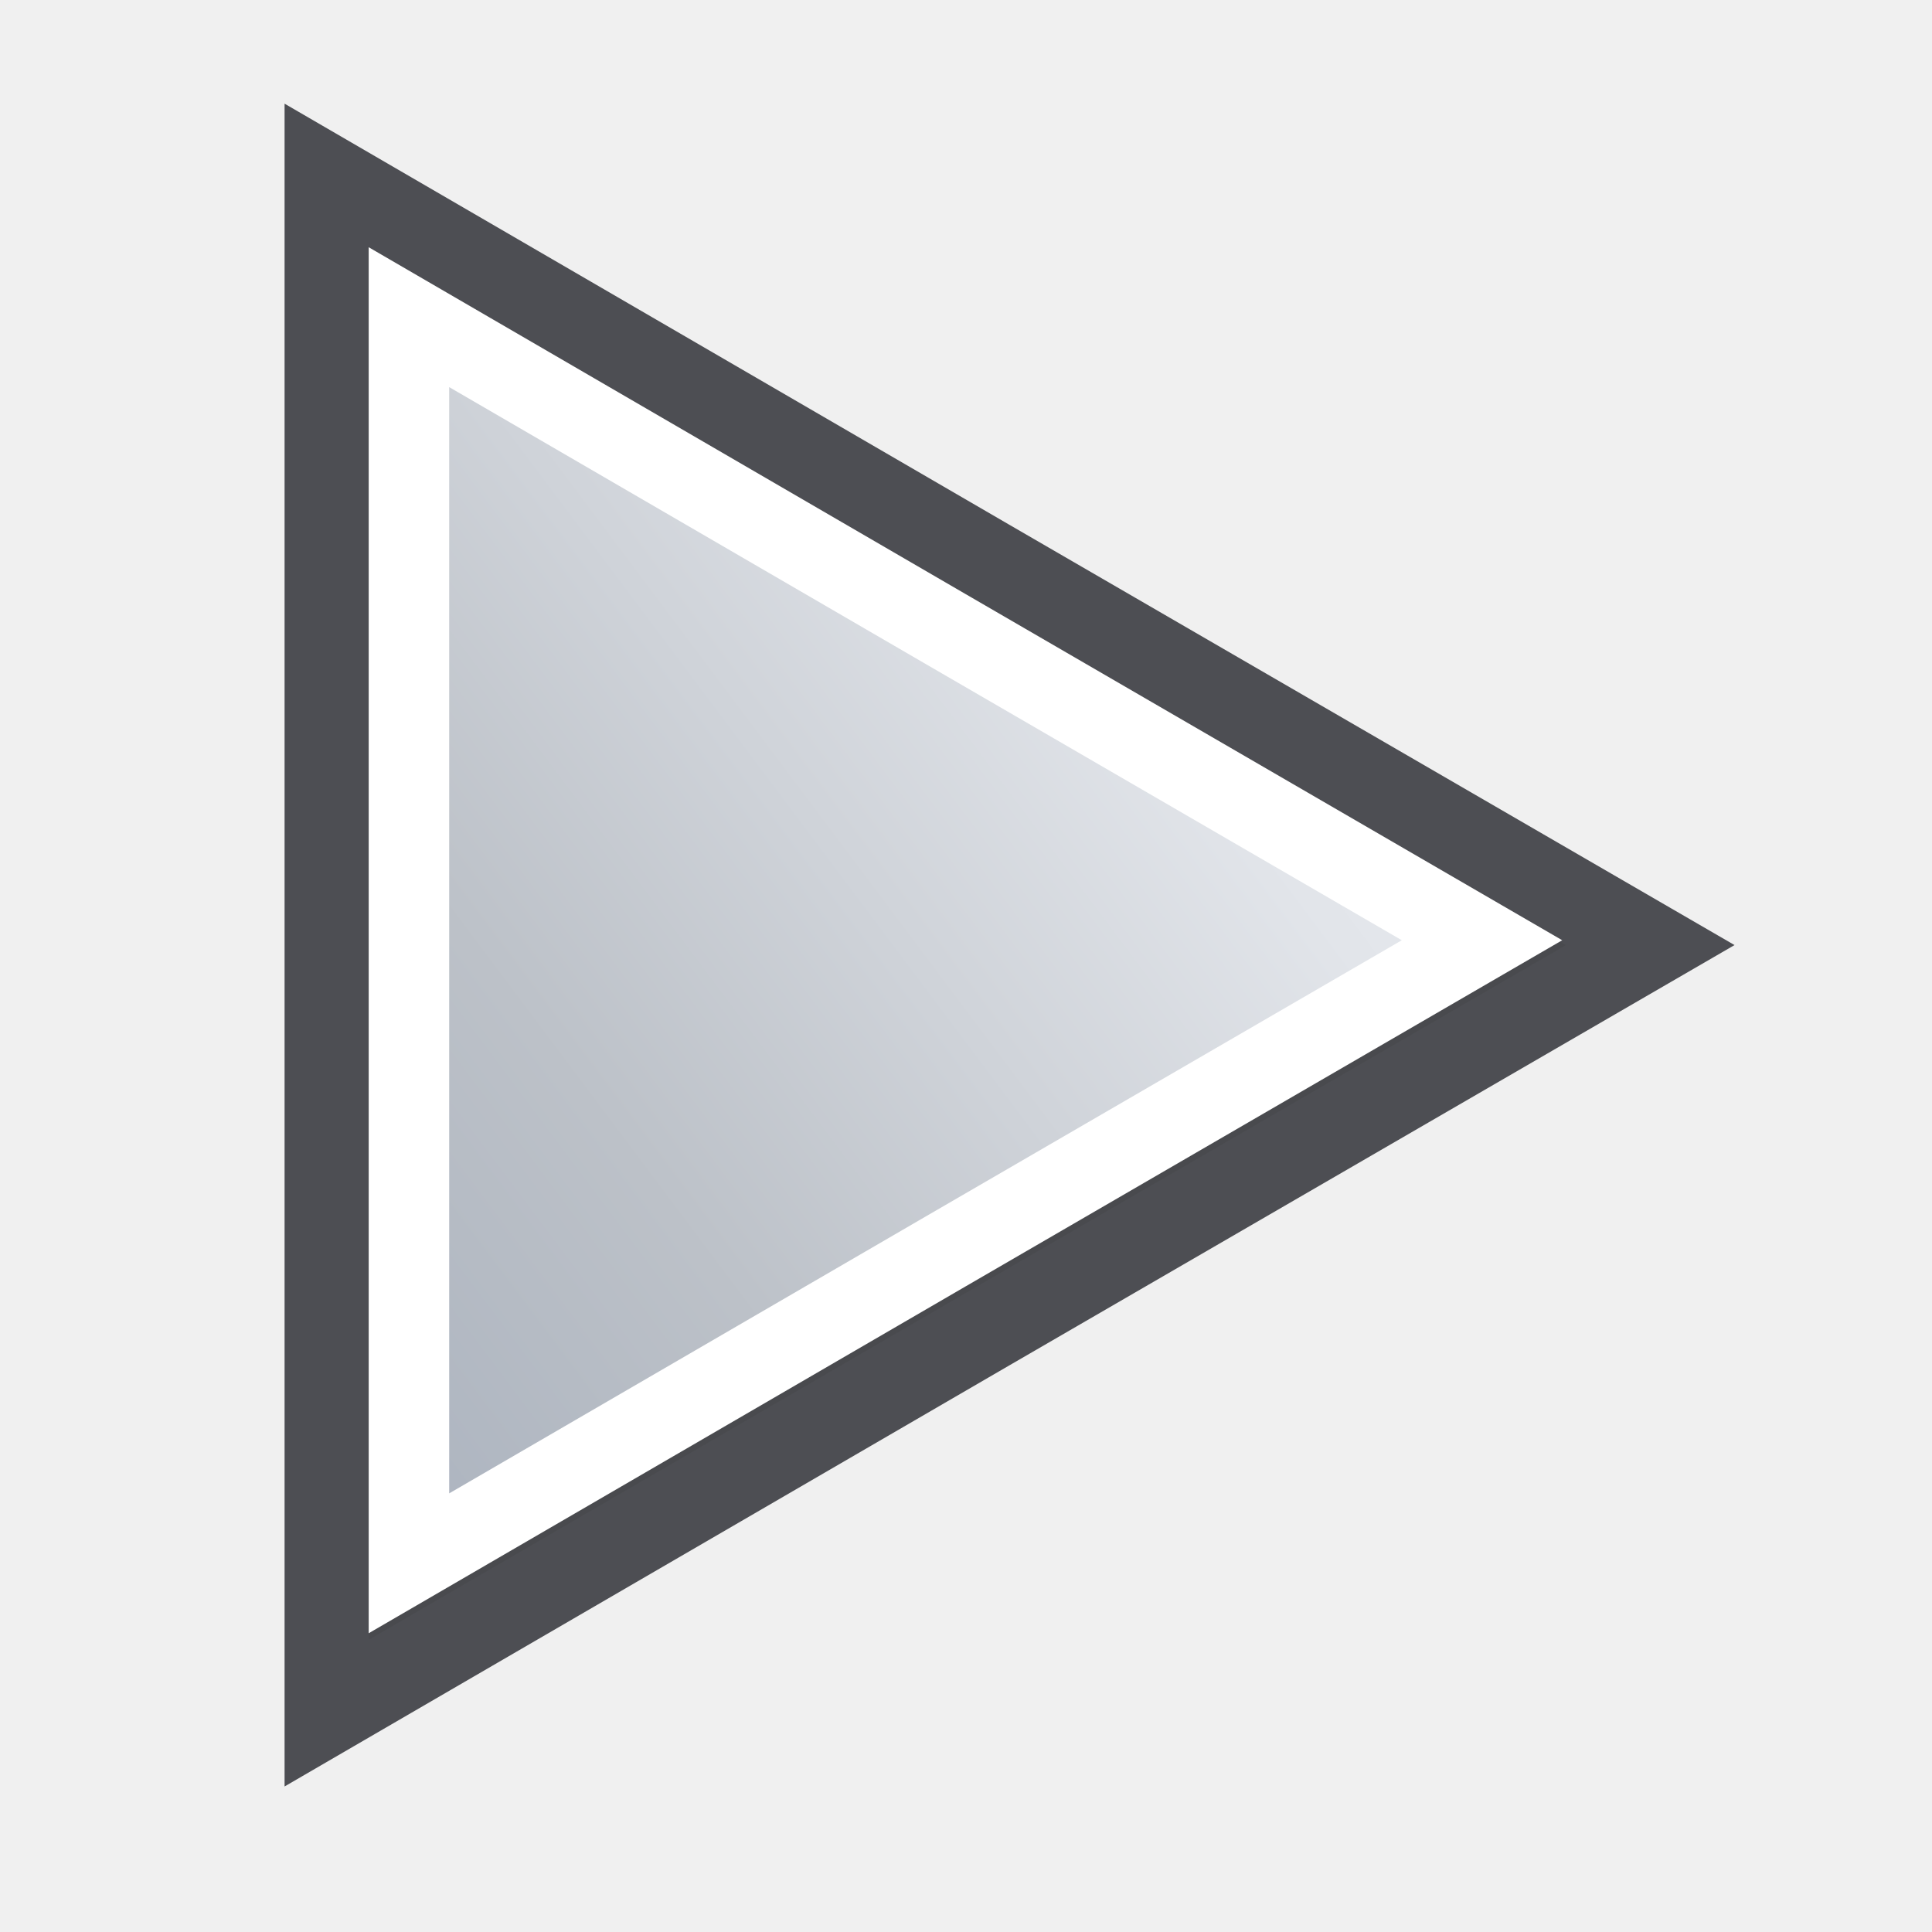
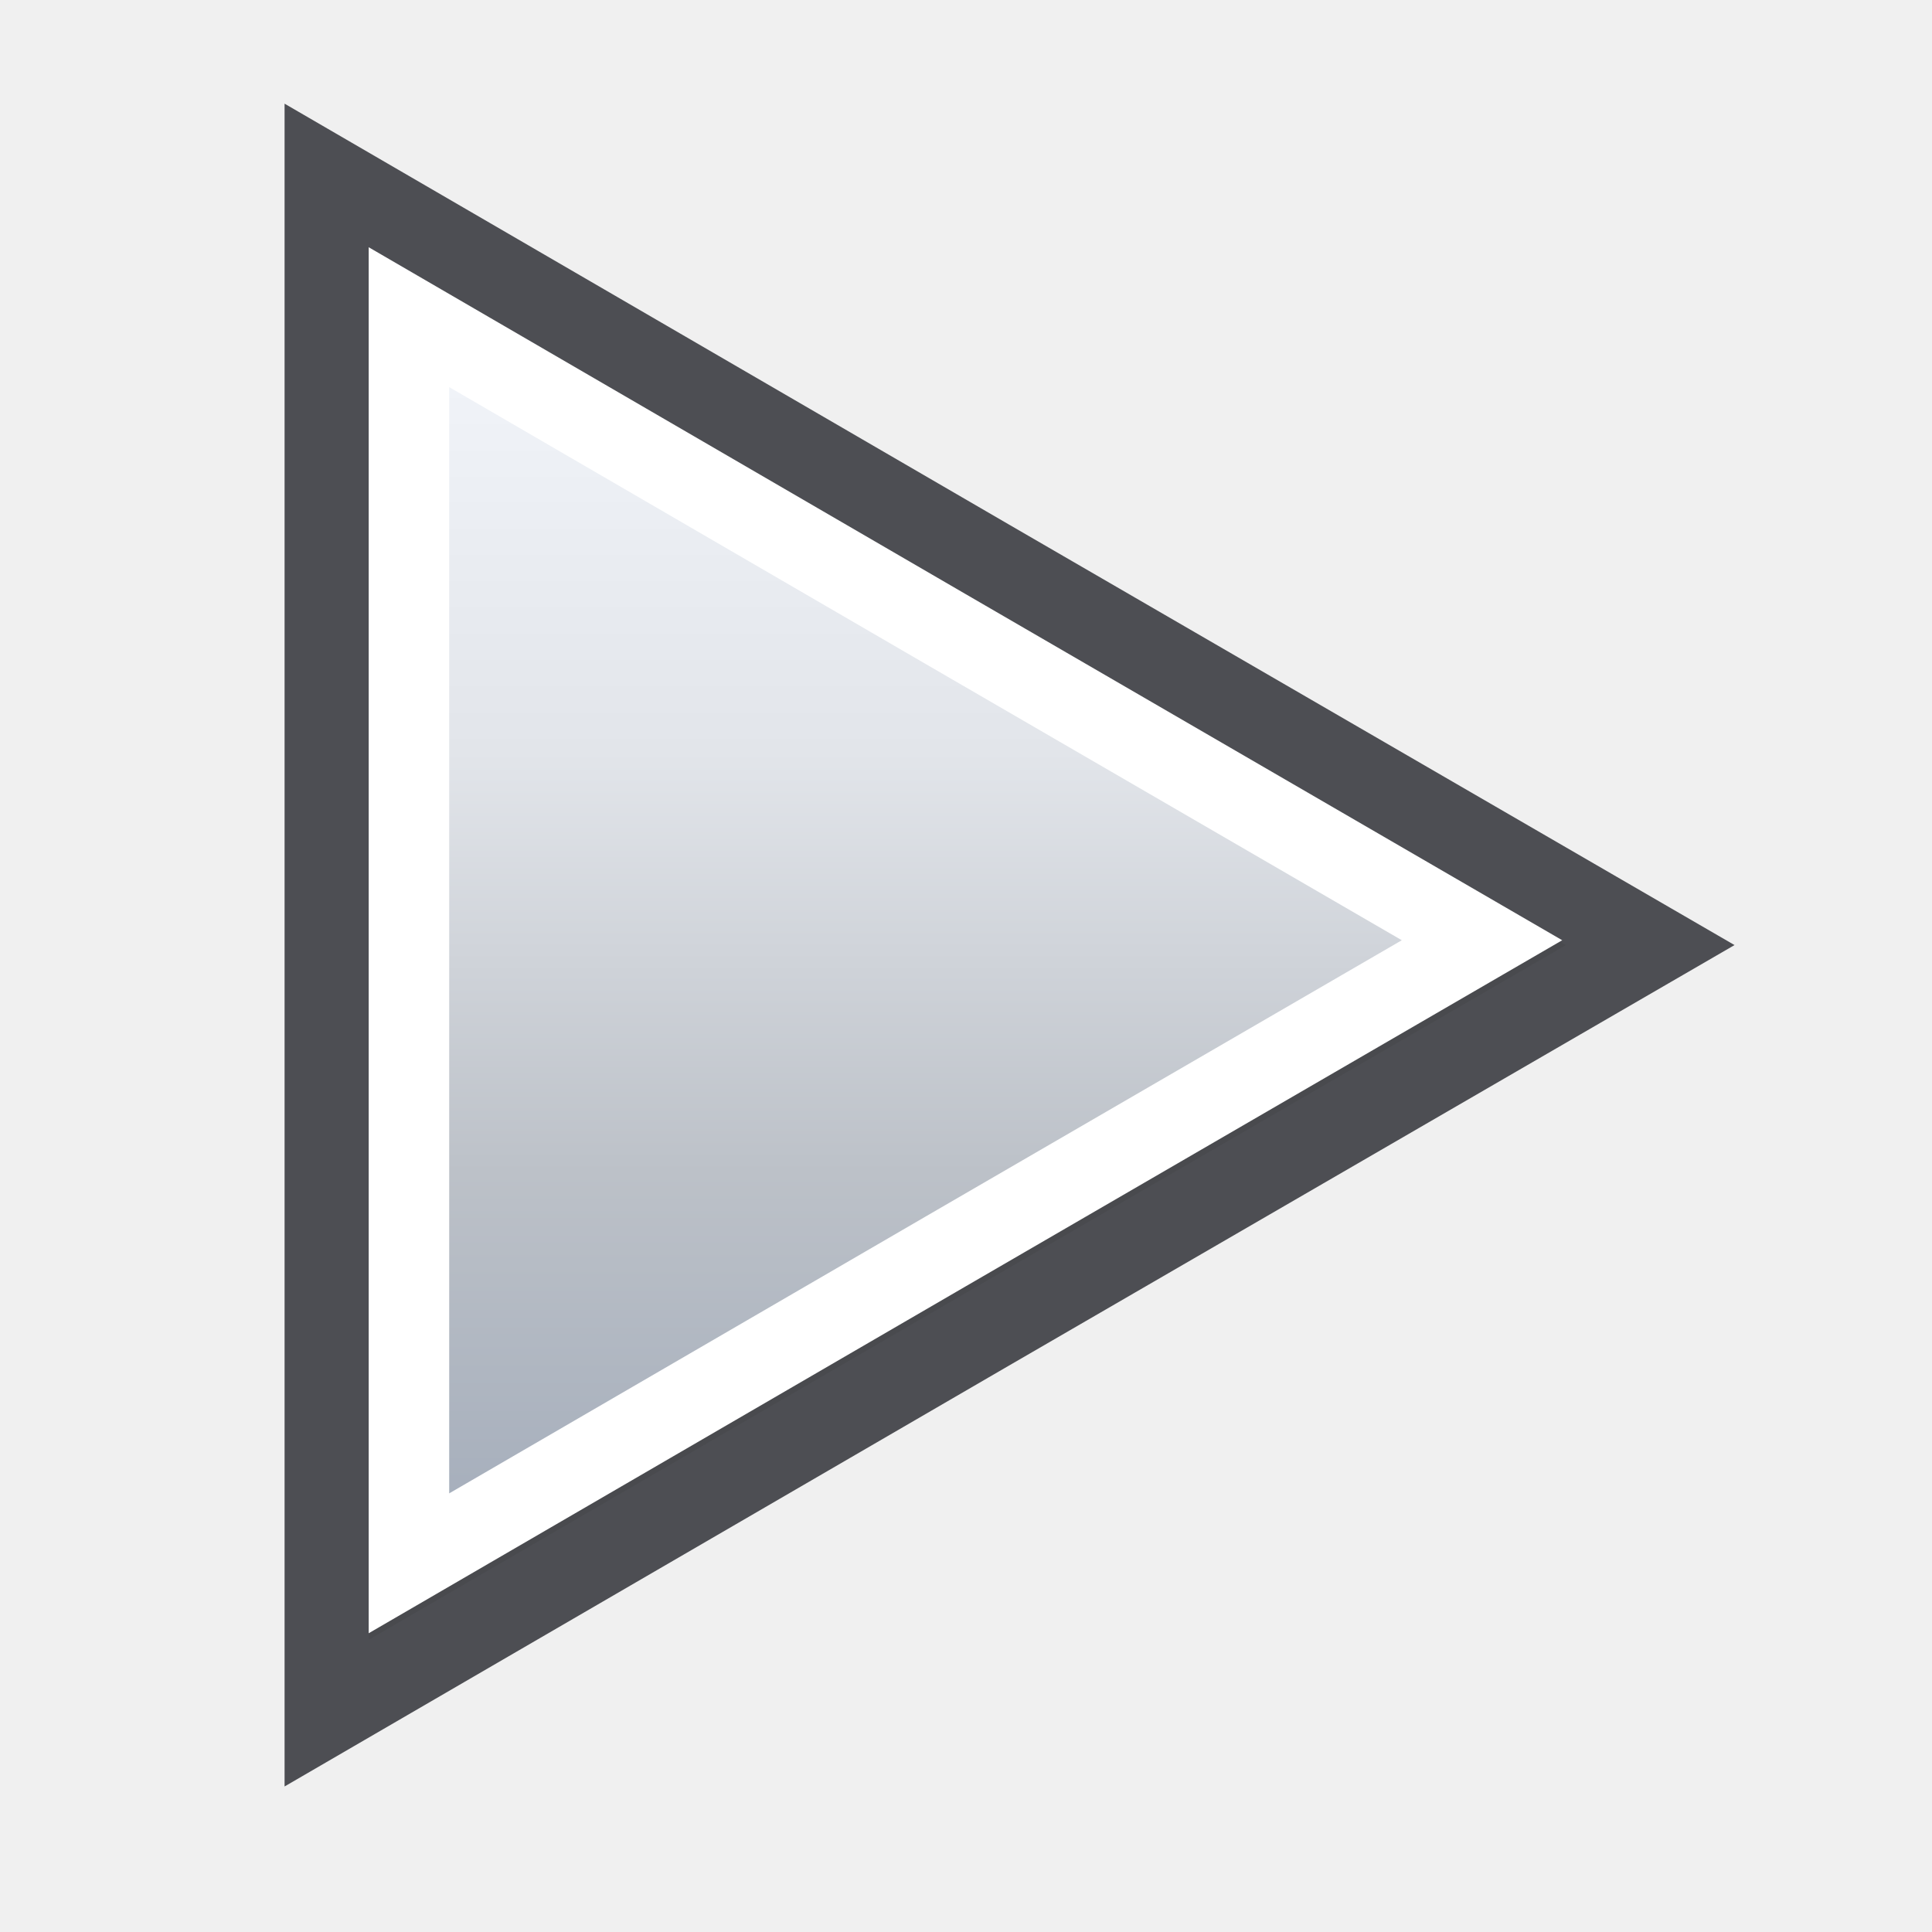
<svg xmlns="http://www.w3.org/2000/svg" version="1.1" viewBox="0 0 48 48">
  <defs>
-     <linearGradient id="lg1" gradientUnits="userSpaceOnUse" y1="41" y2="5">
+     <linearGradient id="lg1" gradientUnits="userSpaceOnUse" x1="0" x2="0" y1="41" y2="5">
      <stop stop-color="#9da7b7" offset="0" />
      <stop stop-color="#bcc1c8" offset="0.33" />
      <stop stop-color="#e2e5ea" offset="0.62" />
      <stop stop-color="#f7faff" offset="1" />
    </linearGradient>
  </defs>
  <path d="m8.12,4.4,0,19.08,0,19.08,16.42-9.54,16.46-9.54-16.46-9.54-16.42-9.54z" stroke="#4d4e53" stroke-width="2.10" fill="#494a4e" />
  <path d="m10.16,7.9,0,15.47,0,15.47,13.32-7.74,13.34-7.74-13.34-7.74-13.32-7.74z" stroke="#FFF" stroke-width="2" fill="url(#lg1)" />
</svg>
